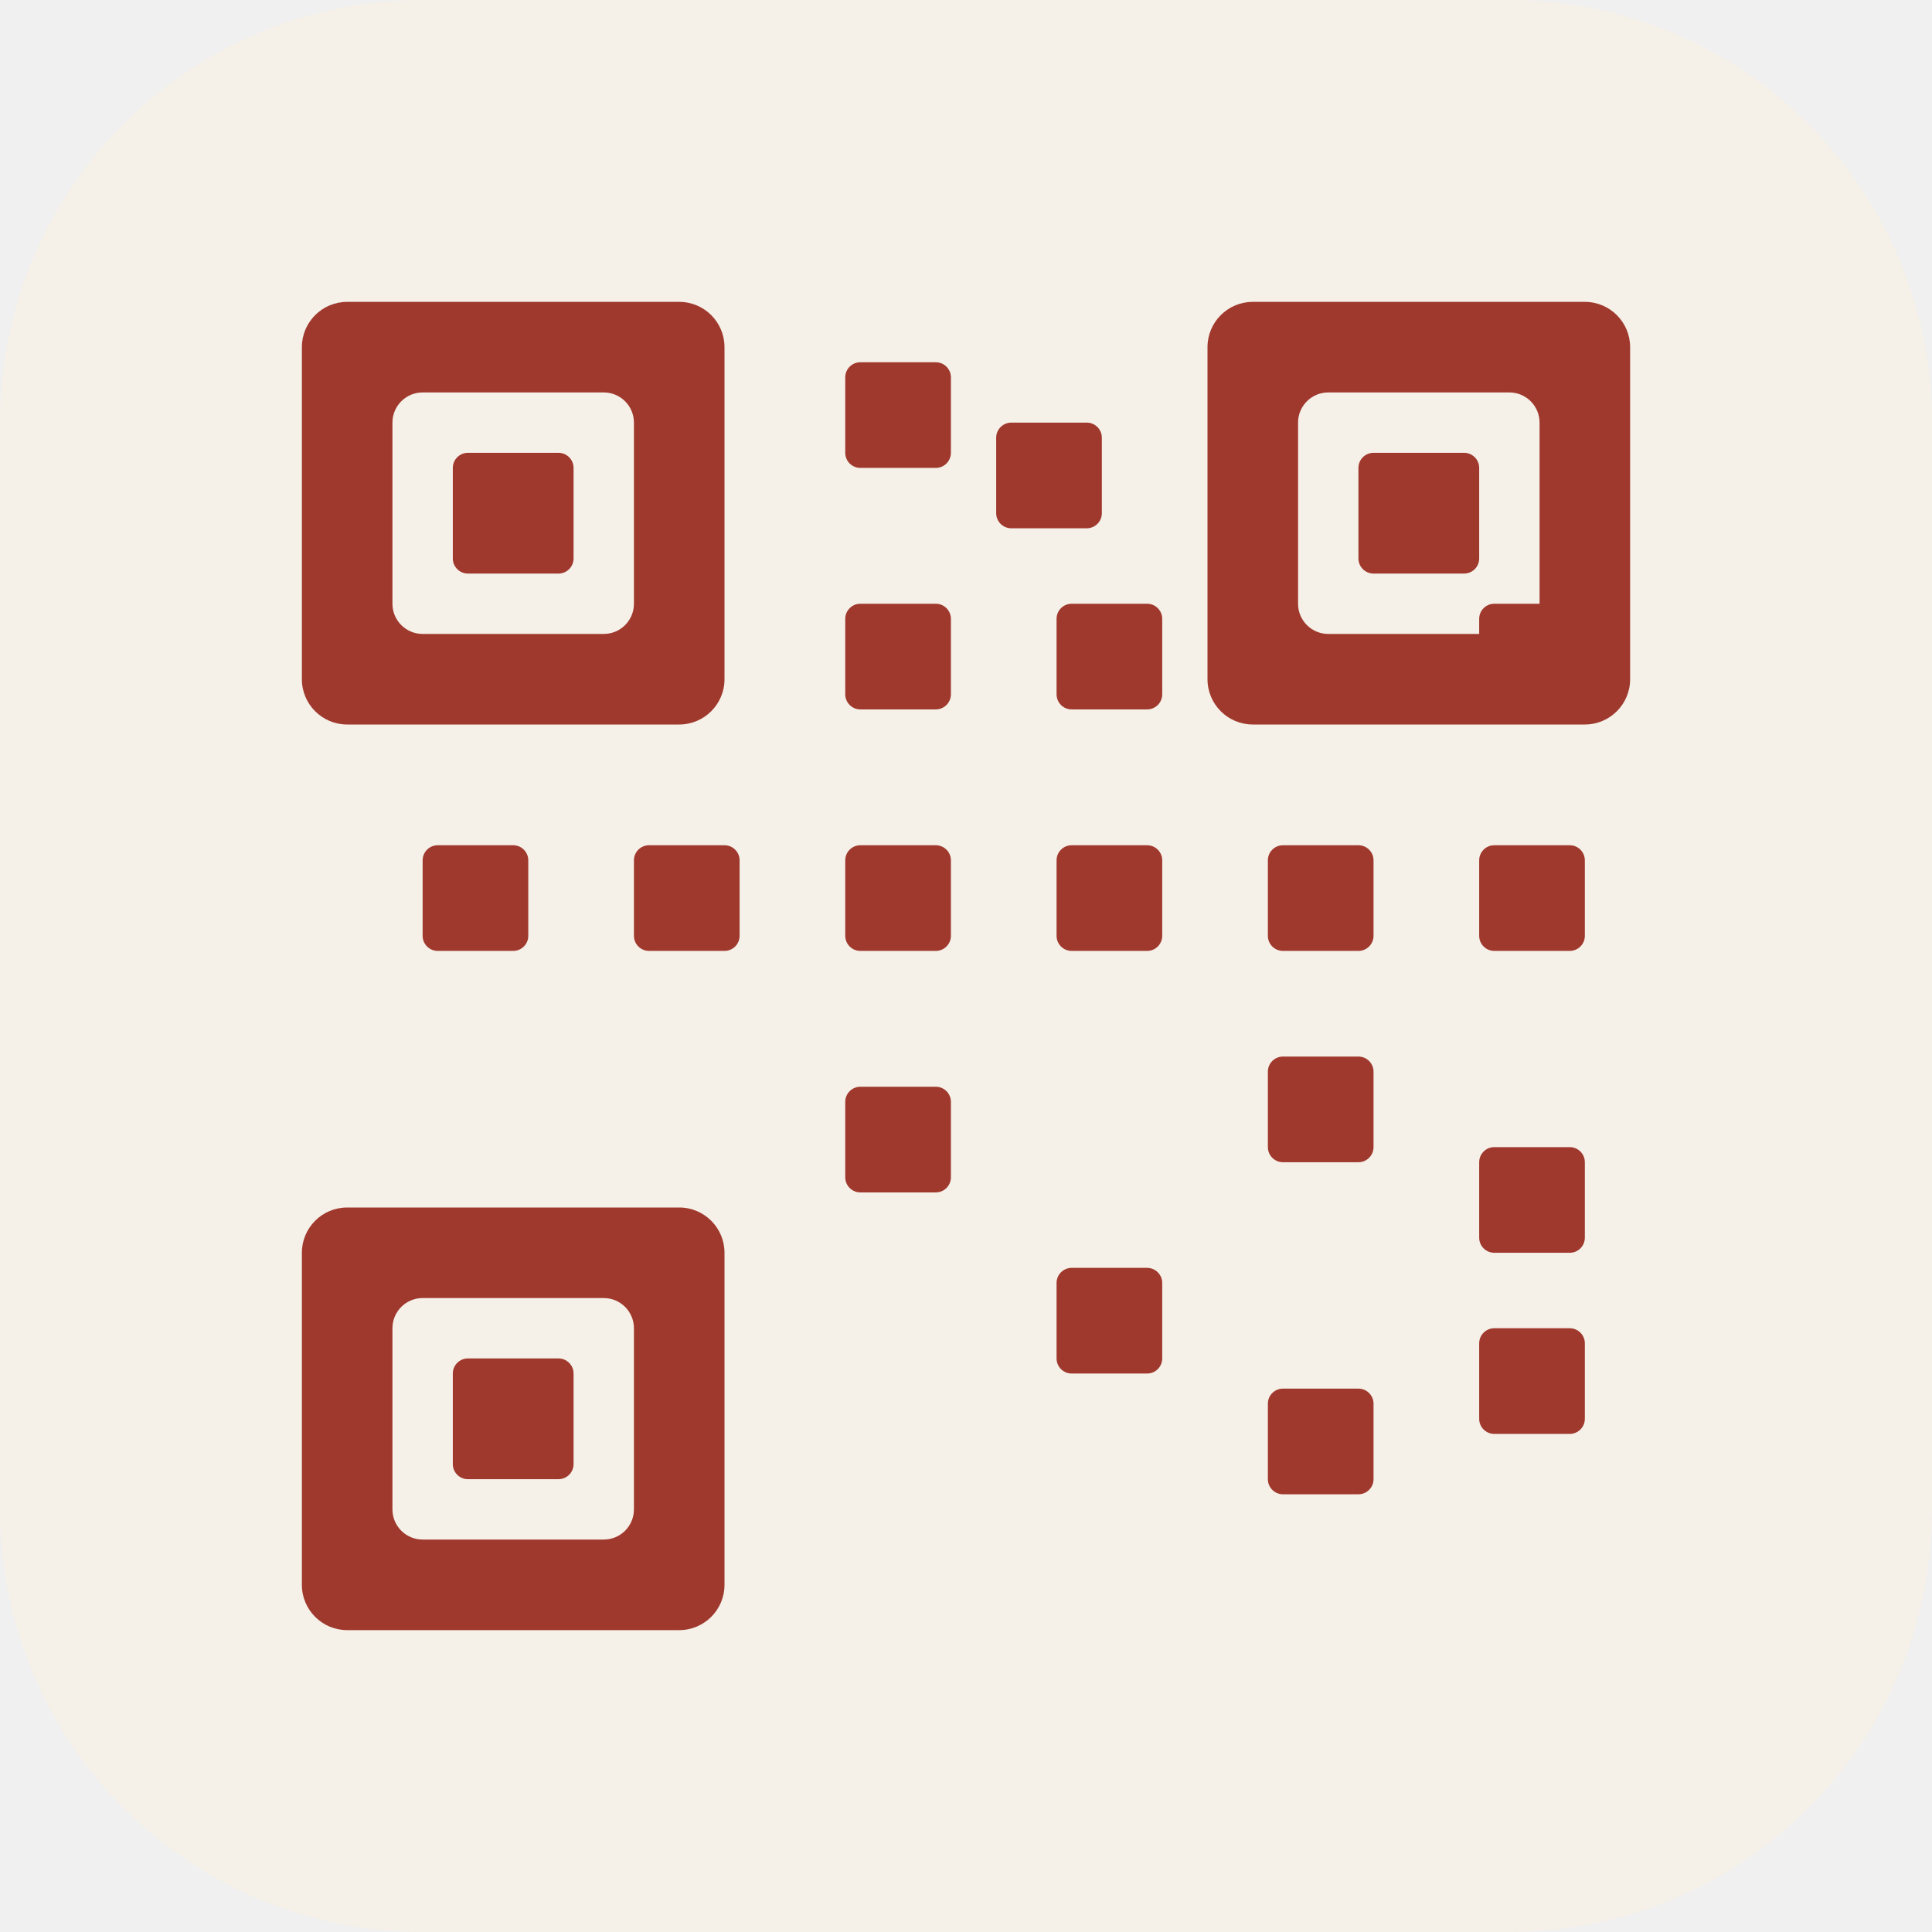
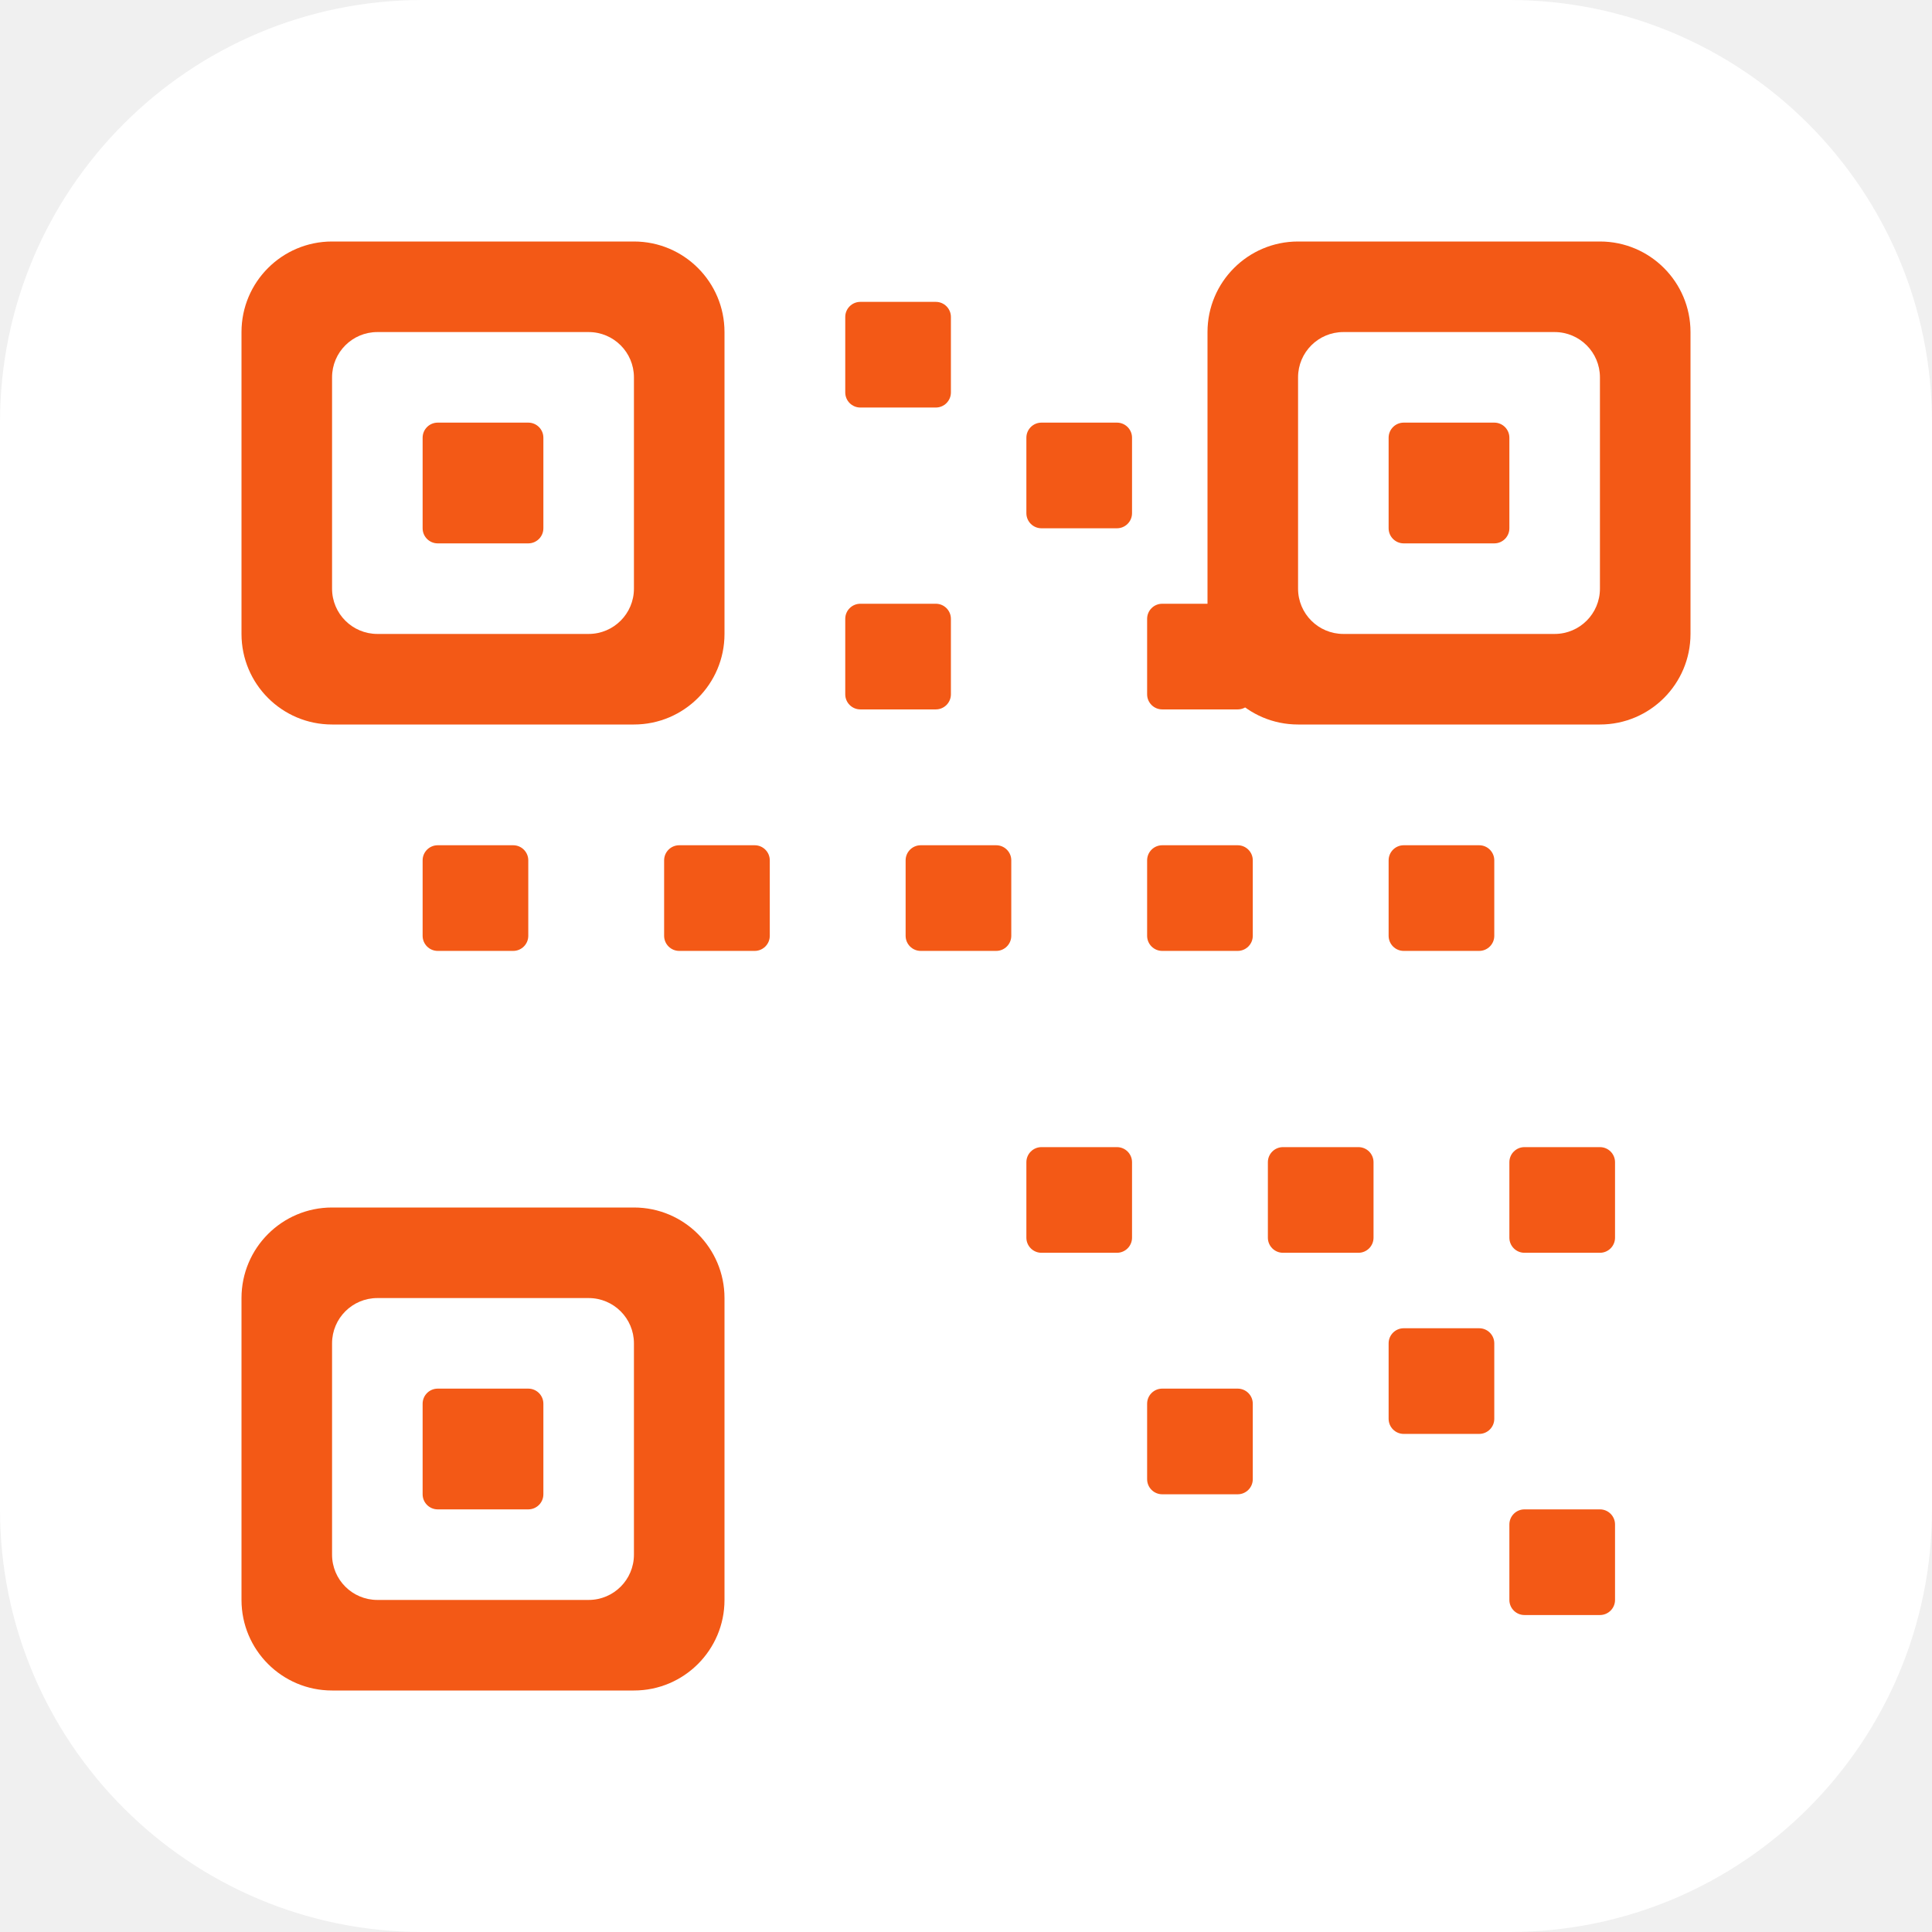
<svg xmlns="http://www.w3.org/2000/svg" viewBox="0 0 64 64" fill="none">
-   <rect width="64" height="64" rx="14" fill="#F5F0E8" />
-   <g fill="#A0392D">
-     <rect x="10" y="10" width="14" height="14" rx="1.5" />
-     <rect x="13" y="13" width="8" height="8" rx="1" fill="#F5F0E8" />
-     <rect x="15" y="15" width="4" height="4" rx="0.5" />
-     <rect x="40" y="10" width="14" height="14" rx="1.5" />
-     <rect x="43" y="13" width="8" height="8" rx="1" fill="#F5F0E8" />
-     <rect x="45" y="15" width="4" height="4" rx="0.5" />
-     <rect x="10" y="40" width="14" height="14" rx="1.5" />
-     <rect x="13" y="43" width="8" height="8" rx="1" fill="#F5F0E8" />
-     <rect x="15" y="45" width="4" height="4" rx="0.5" />
-     <rect x="28" y="12" width="3.5" height="3.5" rx="0.5" />
-     <rect x="33" y="14" width="3.5" height="3.5" rx="0.5" />
+   <rect width="64" height="64" rx="14" fill="white" />
+   <g fill="#F35916">
+     <rect x="8" y="8" width="16" height="16" rx="3" />
+     <rect x="11" y="11" width="10" height="10" rx="1.5" fill="white" />
+     <rect x="14" y="14" width="4" height="4" rx="0.5" />
+     <rect x="40" y="8" width="16" height="16" rx="3" />
+     <rect x="43" y="11" width="10" height="10" rx="1.5" fill="white" />
+     <rect x="46" y="14" width="4" height="4" rx="0.5" />
+     <rect x="8" y="40" width="16" height="16" rx="3" />
+     <rect x="11" y="43" width="10" height="10" rx="1.5" fill="white" />
+     <rect x="14" y="46" width="4" height="4" rx="0.5" />
+     <rect x="28" y="10" width="3.5" height="3.5" rx="0.5" />
+     <rect x="34" y="14" width="3.5" height="3.5" rx="0.5" />
    <rect x="28" y="20" width="3.5" height="3.5" rx="0.5" />
    <rect x="14" y="28" width="3.5" height="3.5" rx="0.5" />
-     <rect x="21" y="28" width="3.5" height="3.5" rx="0.5" />
-     <rect x="28" y="28" width="3.5" height="3.5" rx="0.5" />
-     <rect x="35" y="28" width="3.5" height="3.5" rx="0.5" />
-     <rect x="42" y="28" width="3.5" height="3.5" rx="0.5" />
-     <rect x="49" y="28" width="3.5" height="3.5" rx="0.5" />
-     <rect x="35" y="20" width="3.5" height="3.5" rx="0.5" />
-     <rect x="42" y="35" width="3.5" height="3.5" rx="0.5" />
-     <rect x="49" y="38" width="3.5" height="3.5" rx="0.5" />
-     <rect x="35" y="42" width="3.5" height="3.5" rx="0.5" />
-     <rect x="42" y="46" width="3.5" height="3.5" rx="0.5" />
-     <rect x="49" y="44" width="3.5" height="3.5" rx="0.5" />
-     <rect x="28" y="36" width="3.5" height="3.5" rx="0.5" />
-     <rect x="49" y="20" width="3.5" height="3.5" rx="0.5" />
+     <rect x="22" y="28" width="3.5" height="3.5" rx="0.5" />
+     <rect x="30" y="28" width="3.5" height="3.5" rx="0.5" />
+     <rect x="38" y="28" width="3.5" height="3.5" rx="0.5" />
+     <rect x="46" y="28" width="3.5" height="3.5" rx="0.5" />
+     <rect x="38" y="20" width="3.5" height="3.5" rx="0.5" />
+     <rect x="34" y="38" width="3.5" height="3.5" rx="0.5" />
+     <rect x="42" y="38" width="3.5" height="3.5" rx="0.5" />
+     <rect x="50" y="38" width="3.5" height="3.5" rx="0.5" />
+     <rect x="38" y="46" width="3.5" height="3.5" rx="0.5" />
+     <rect x="46" y="44" width="3.5" height="3.5" rx="0.5" />
+     <rect x="50" y="50" width="3.5" height="3.5" rx="0.5" />
  </g>
</svg>
